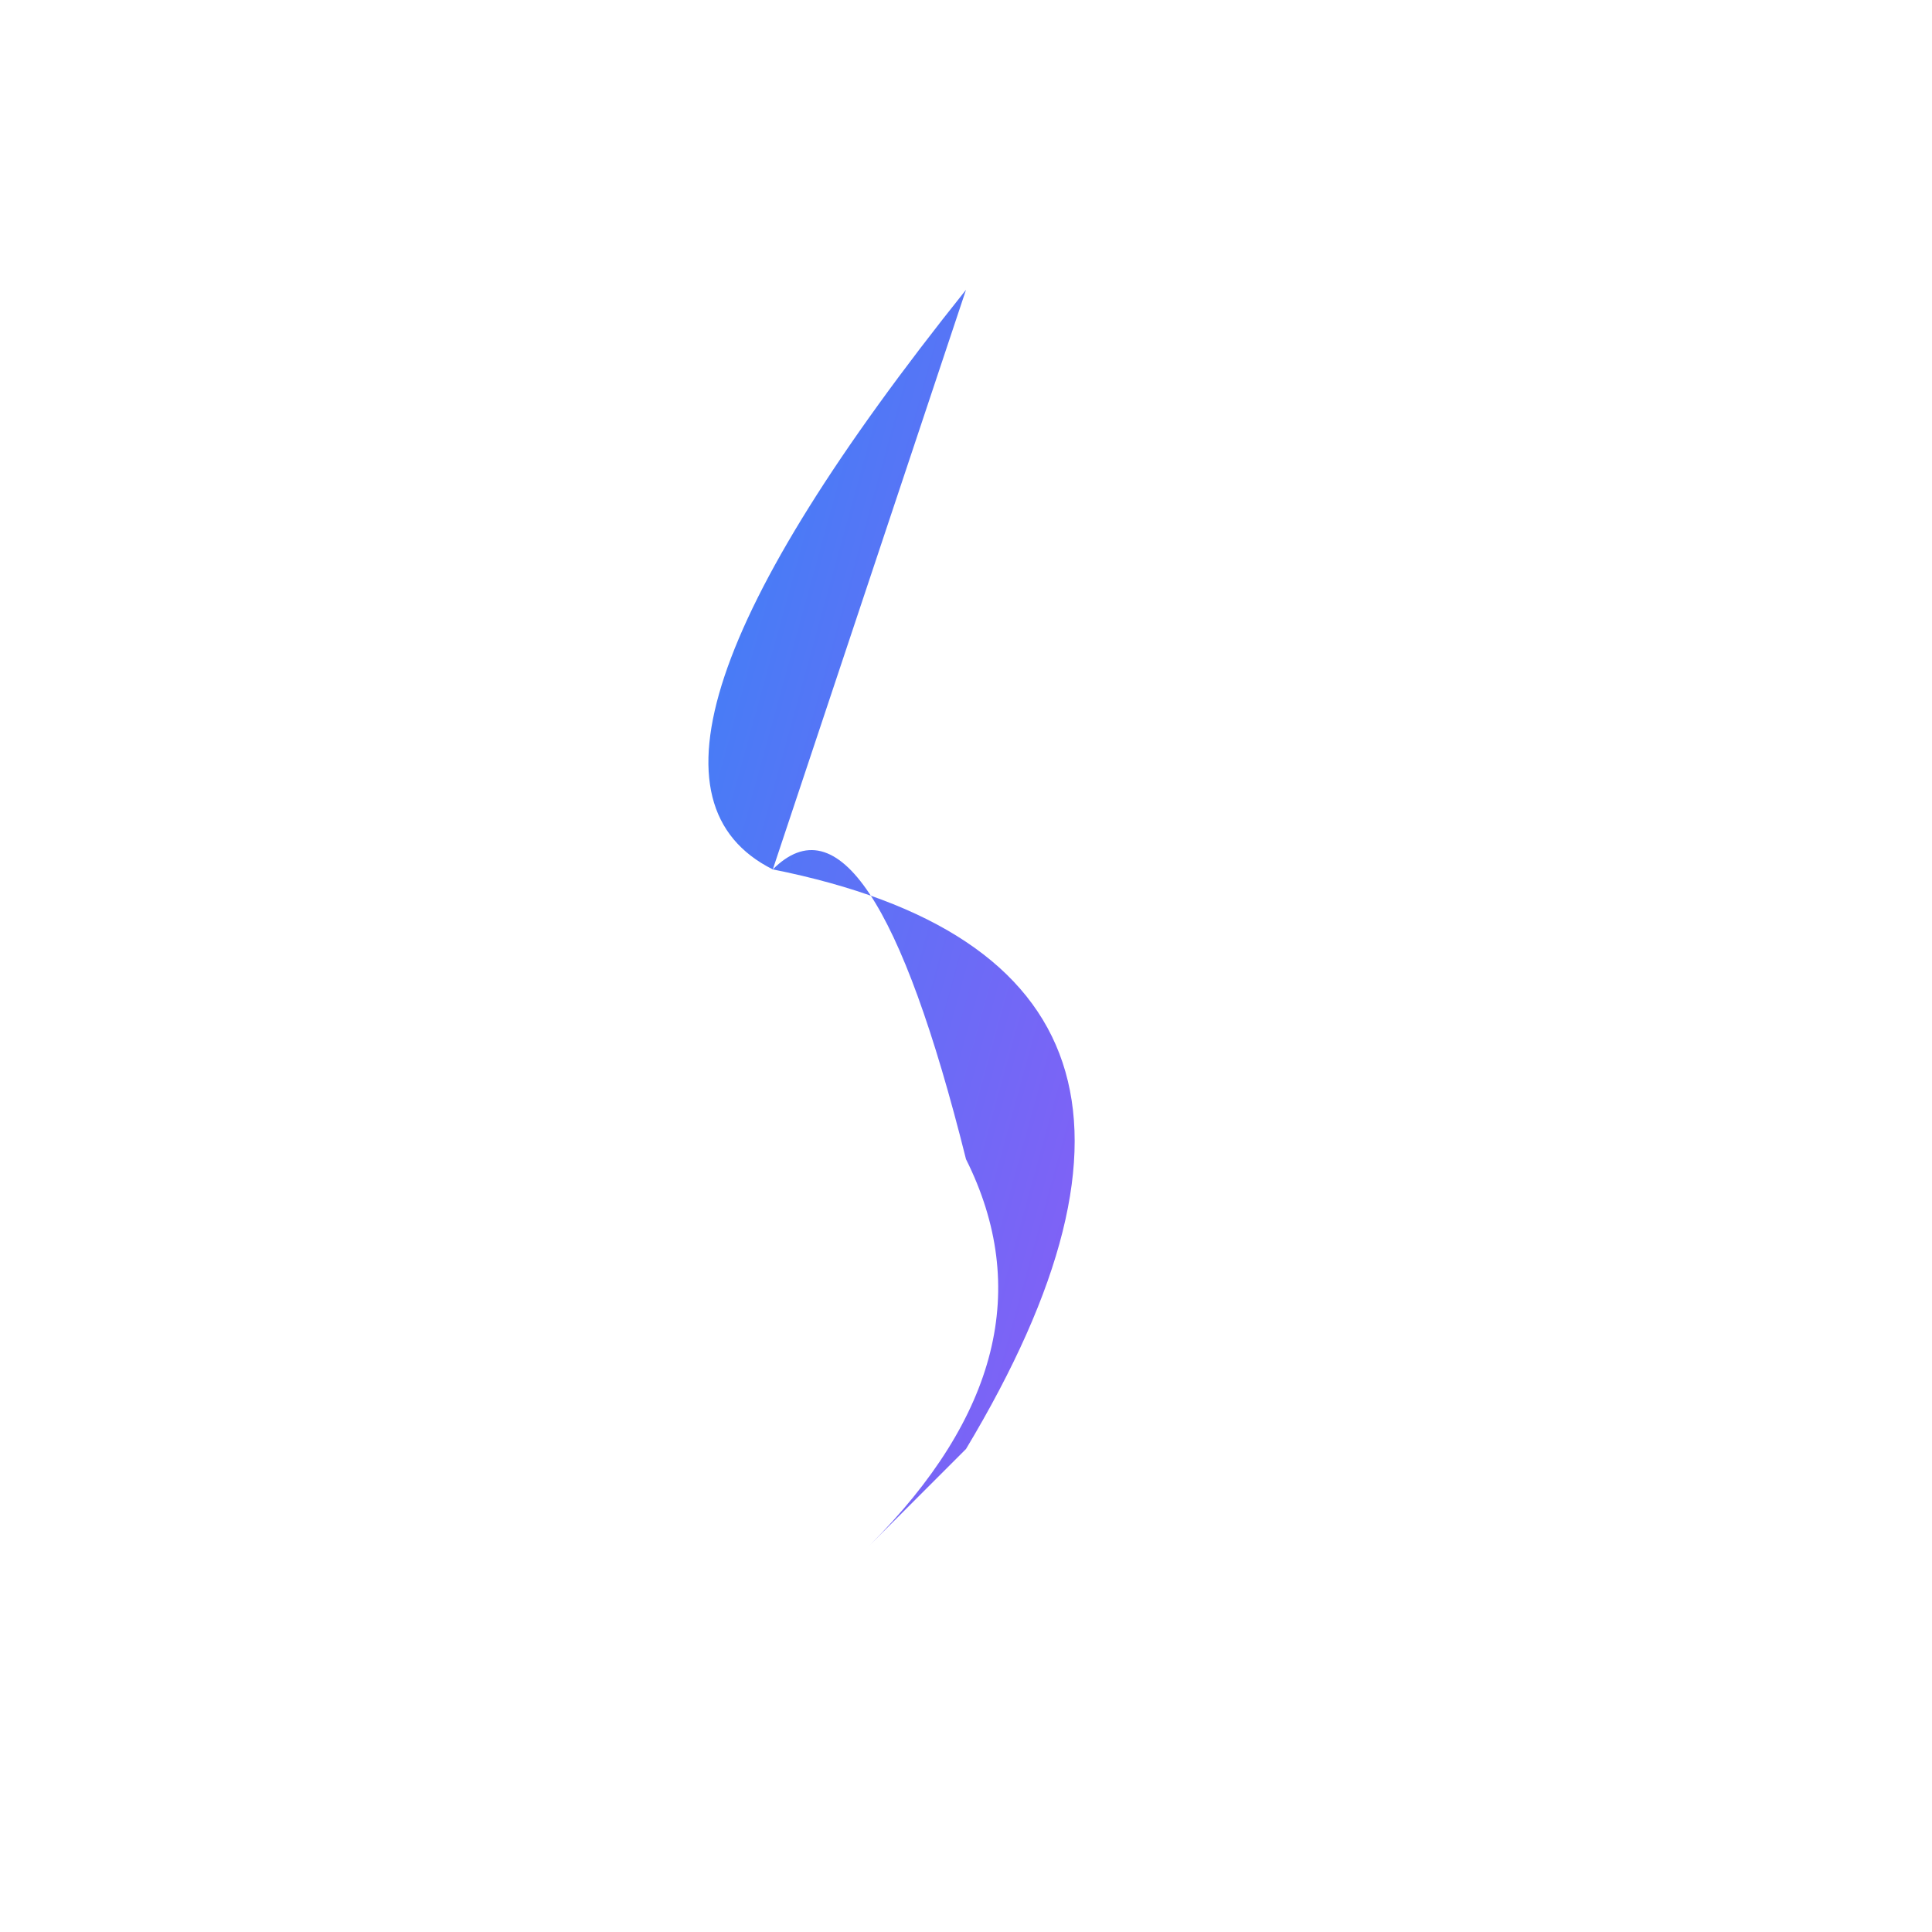
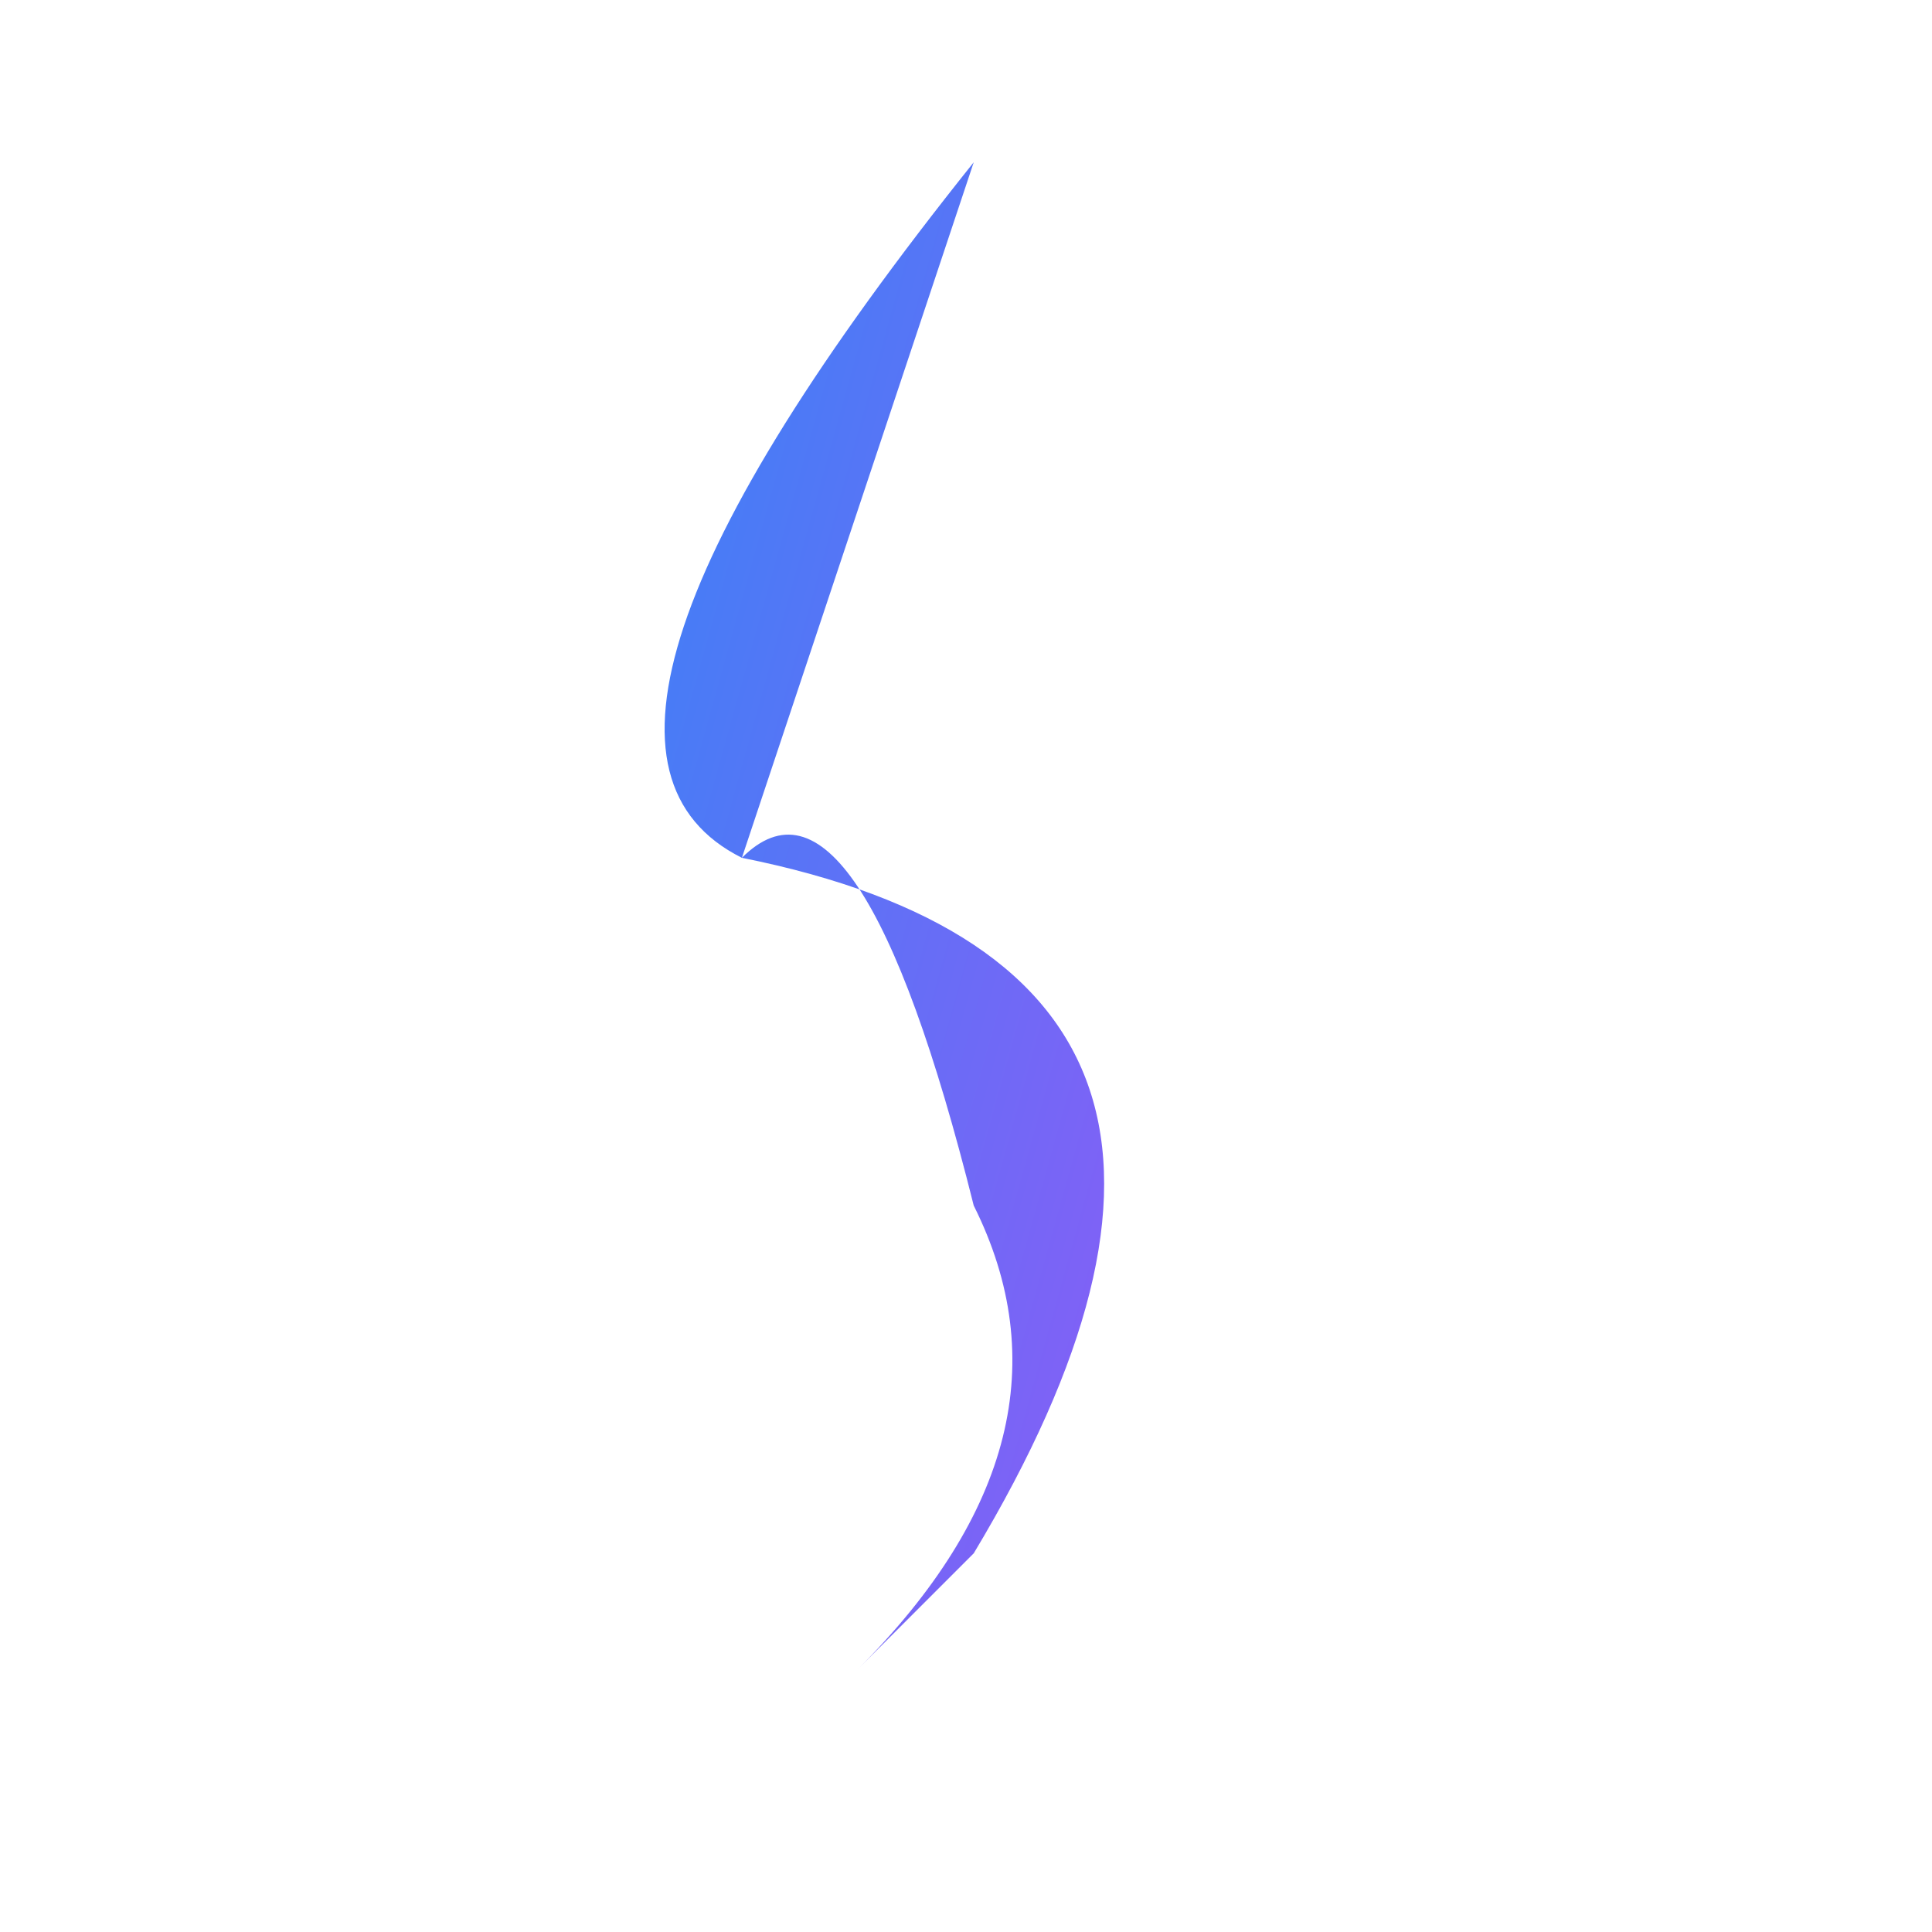
<svg xmlns="http://www.w3.org/2000/svg" viewBox="0 0 100 100">
-   <path fill="url(#gradient)" d="M50 15 Q30 40 40 45 Q65 50 50 75 Q35 90 45 80 Q55 70 50 60 Q45 40 40 45" />
+   <g transform="scale(1.2) translate(-8,-8)">
+     <path fill="url(#gradient)" d="M50 15 Q30 40 40 45 Q65 50 50 75 Q35 90 45 80 Q55 70 50 60 Q45 40 40 45" />
+   </g>
  <defs>
    <linearGradient id="gradient" x1="0" y1="0" x2="100%" y2="100%">
      <stop offset="0%" stop-color="#3b82f6" />
      <stop offset="100%" stop-color="#8b5cf6" />
    </linearGradient>
  </defs>
</svg>
